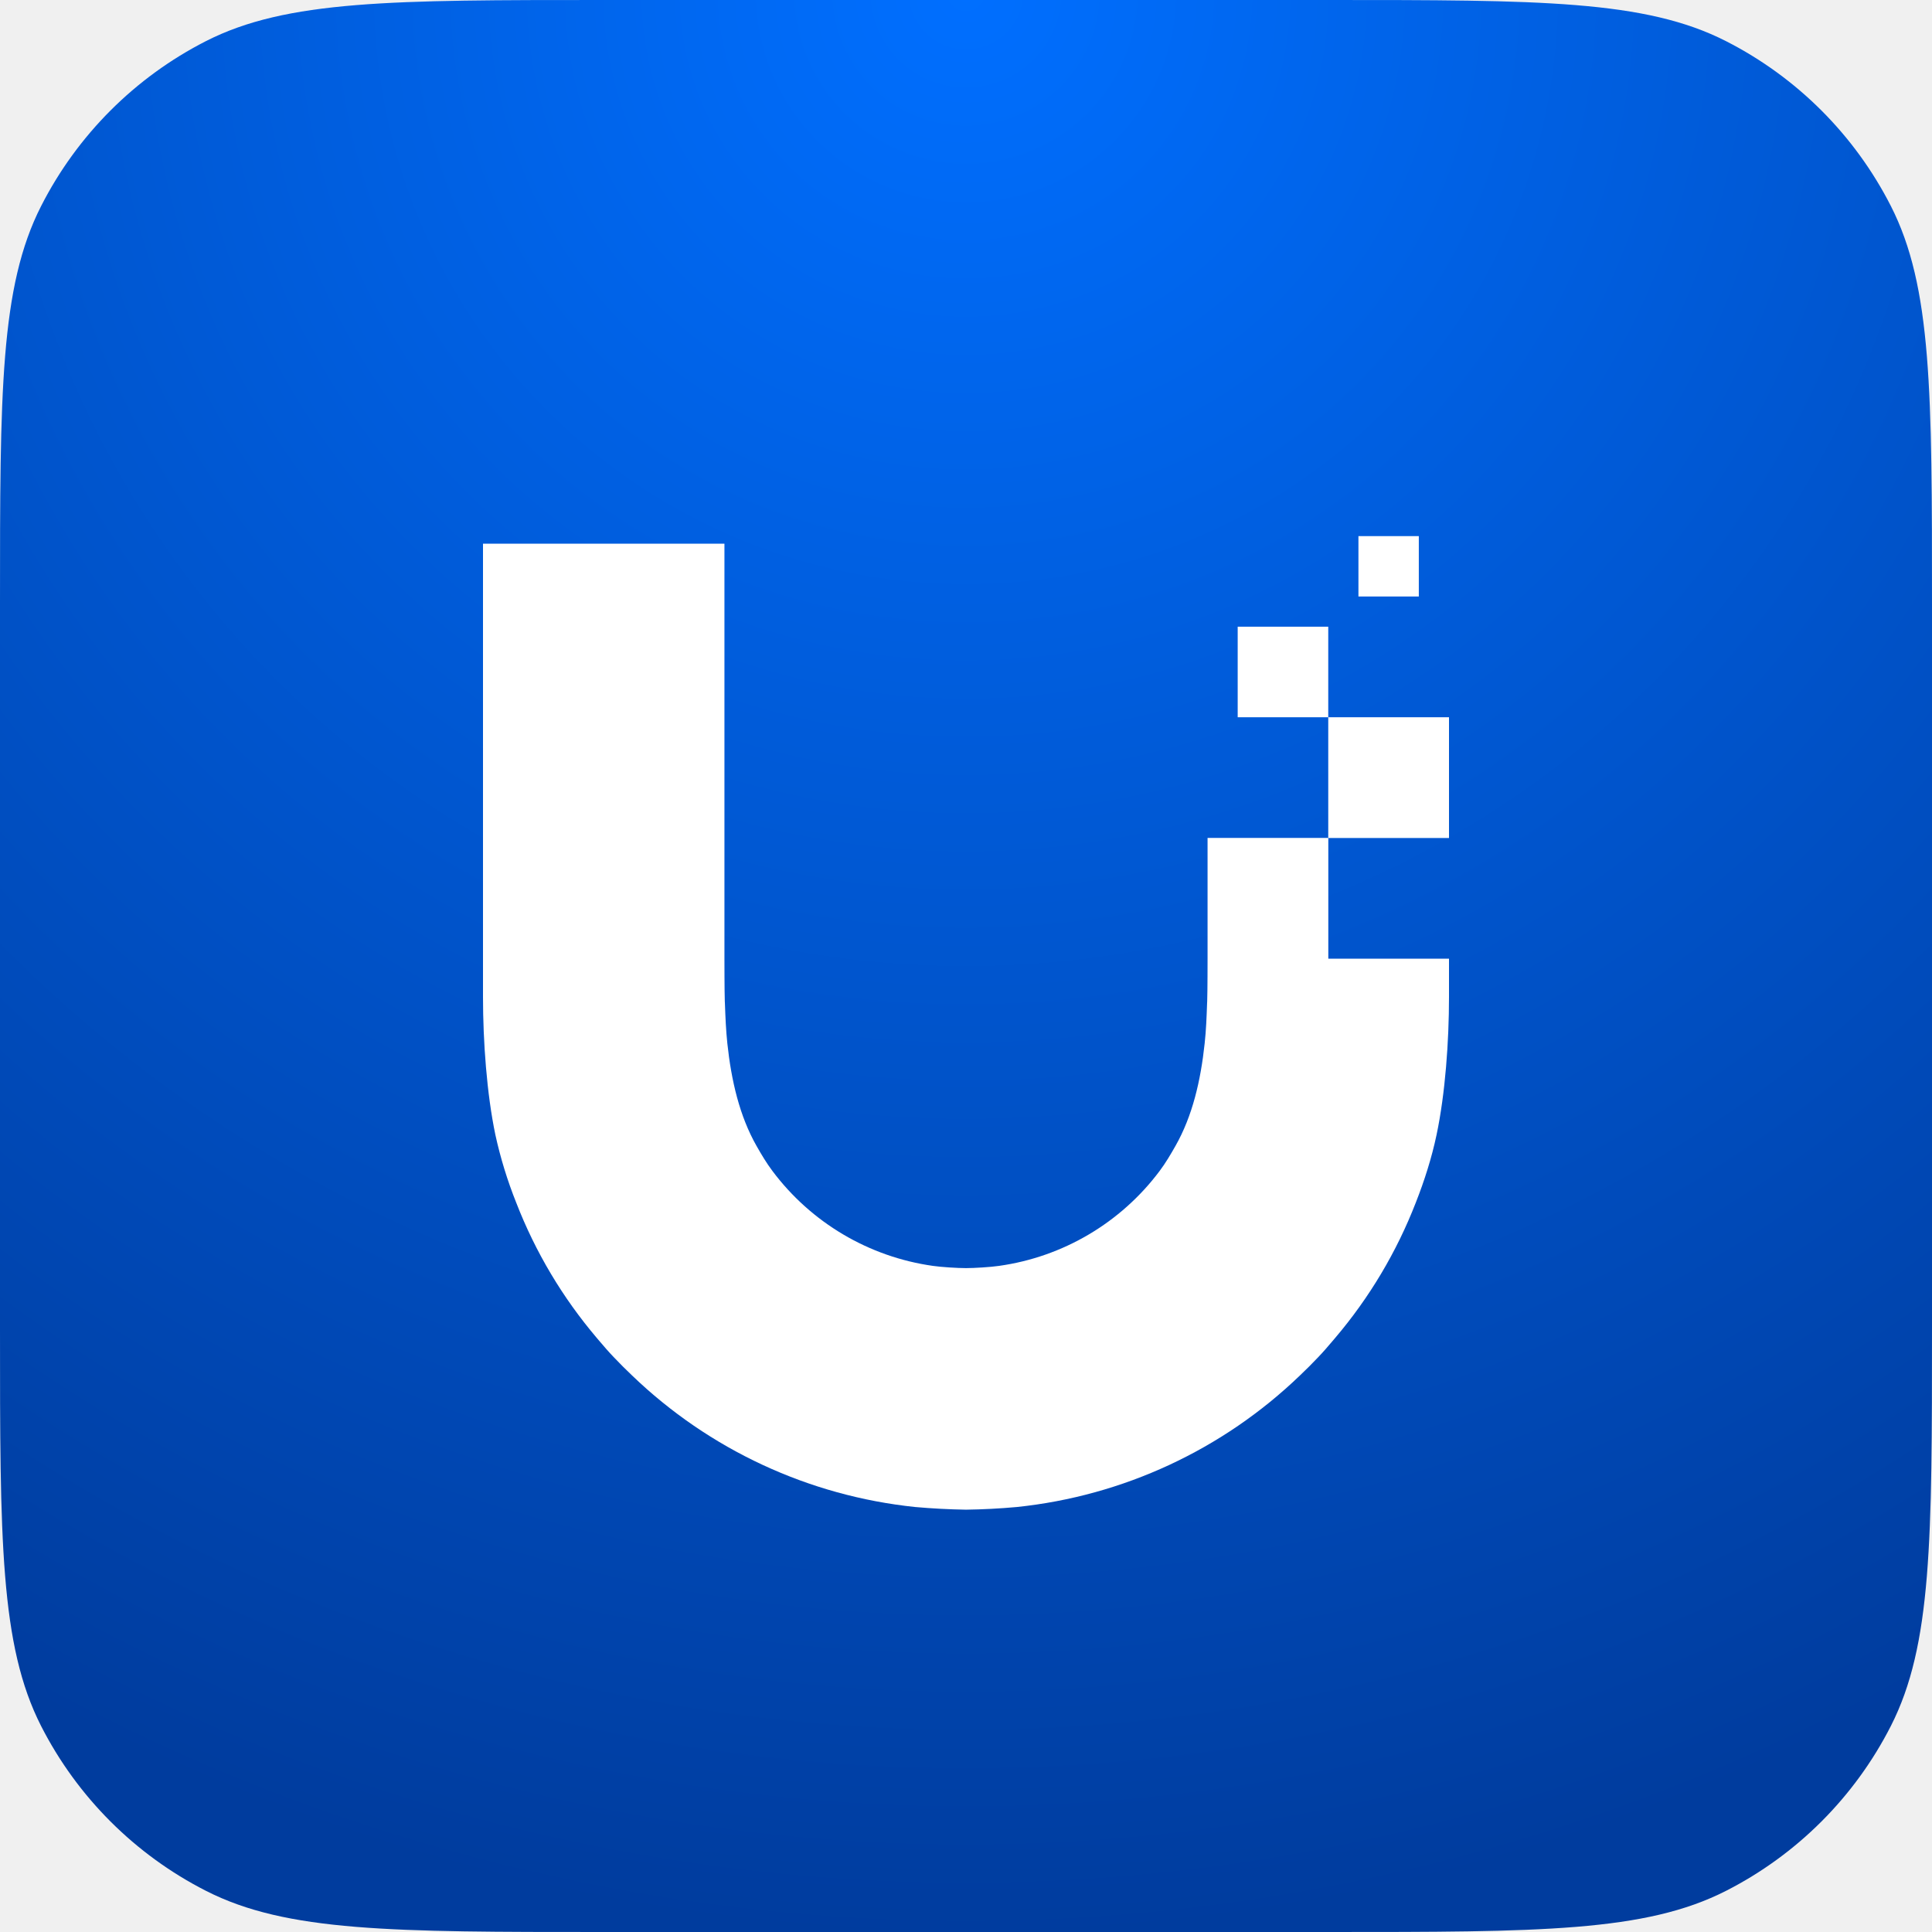
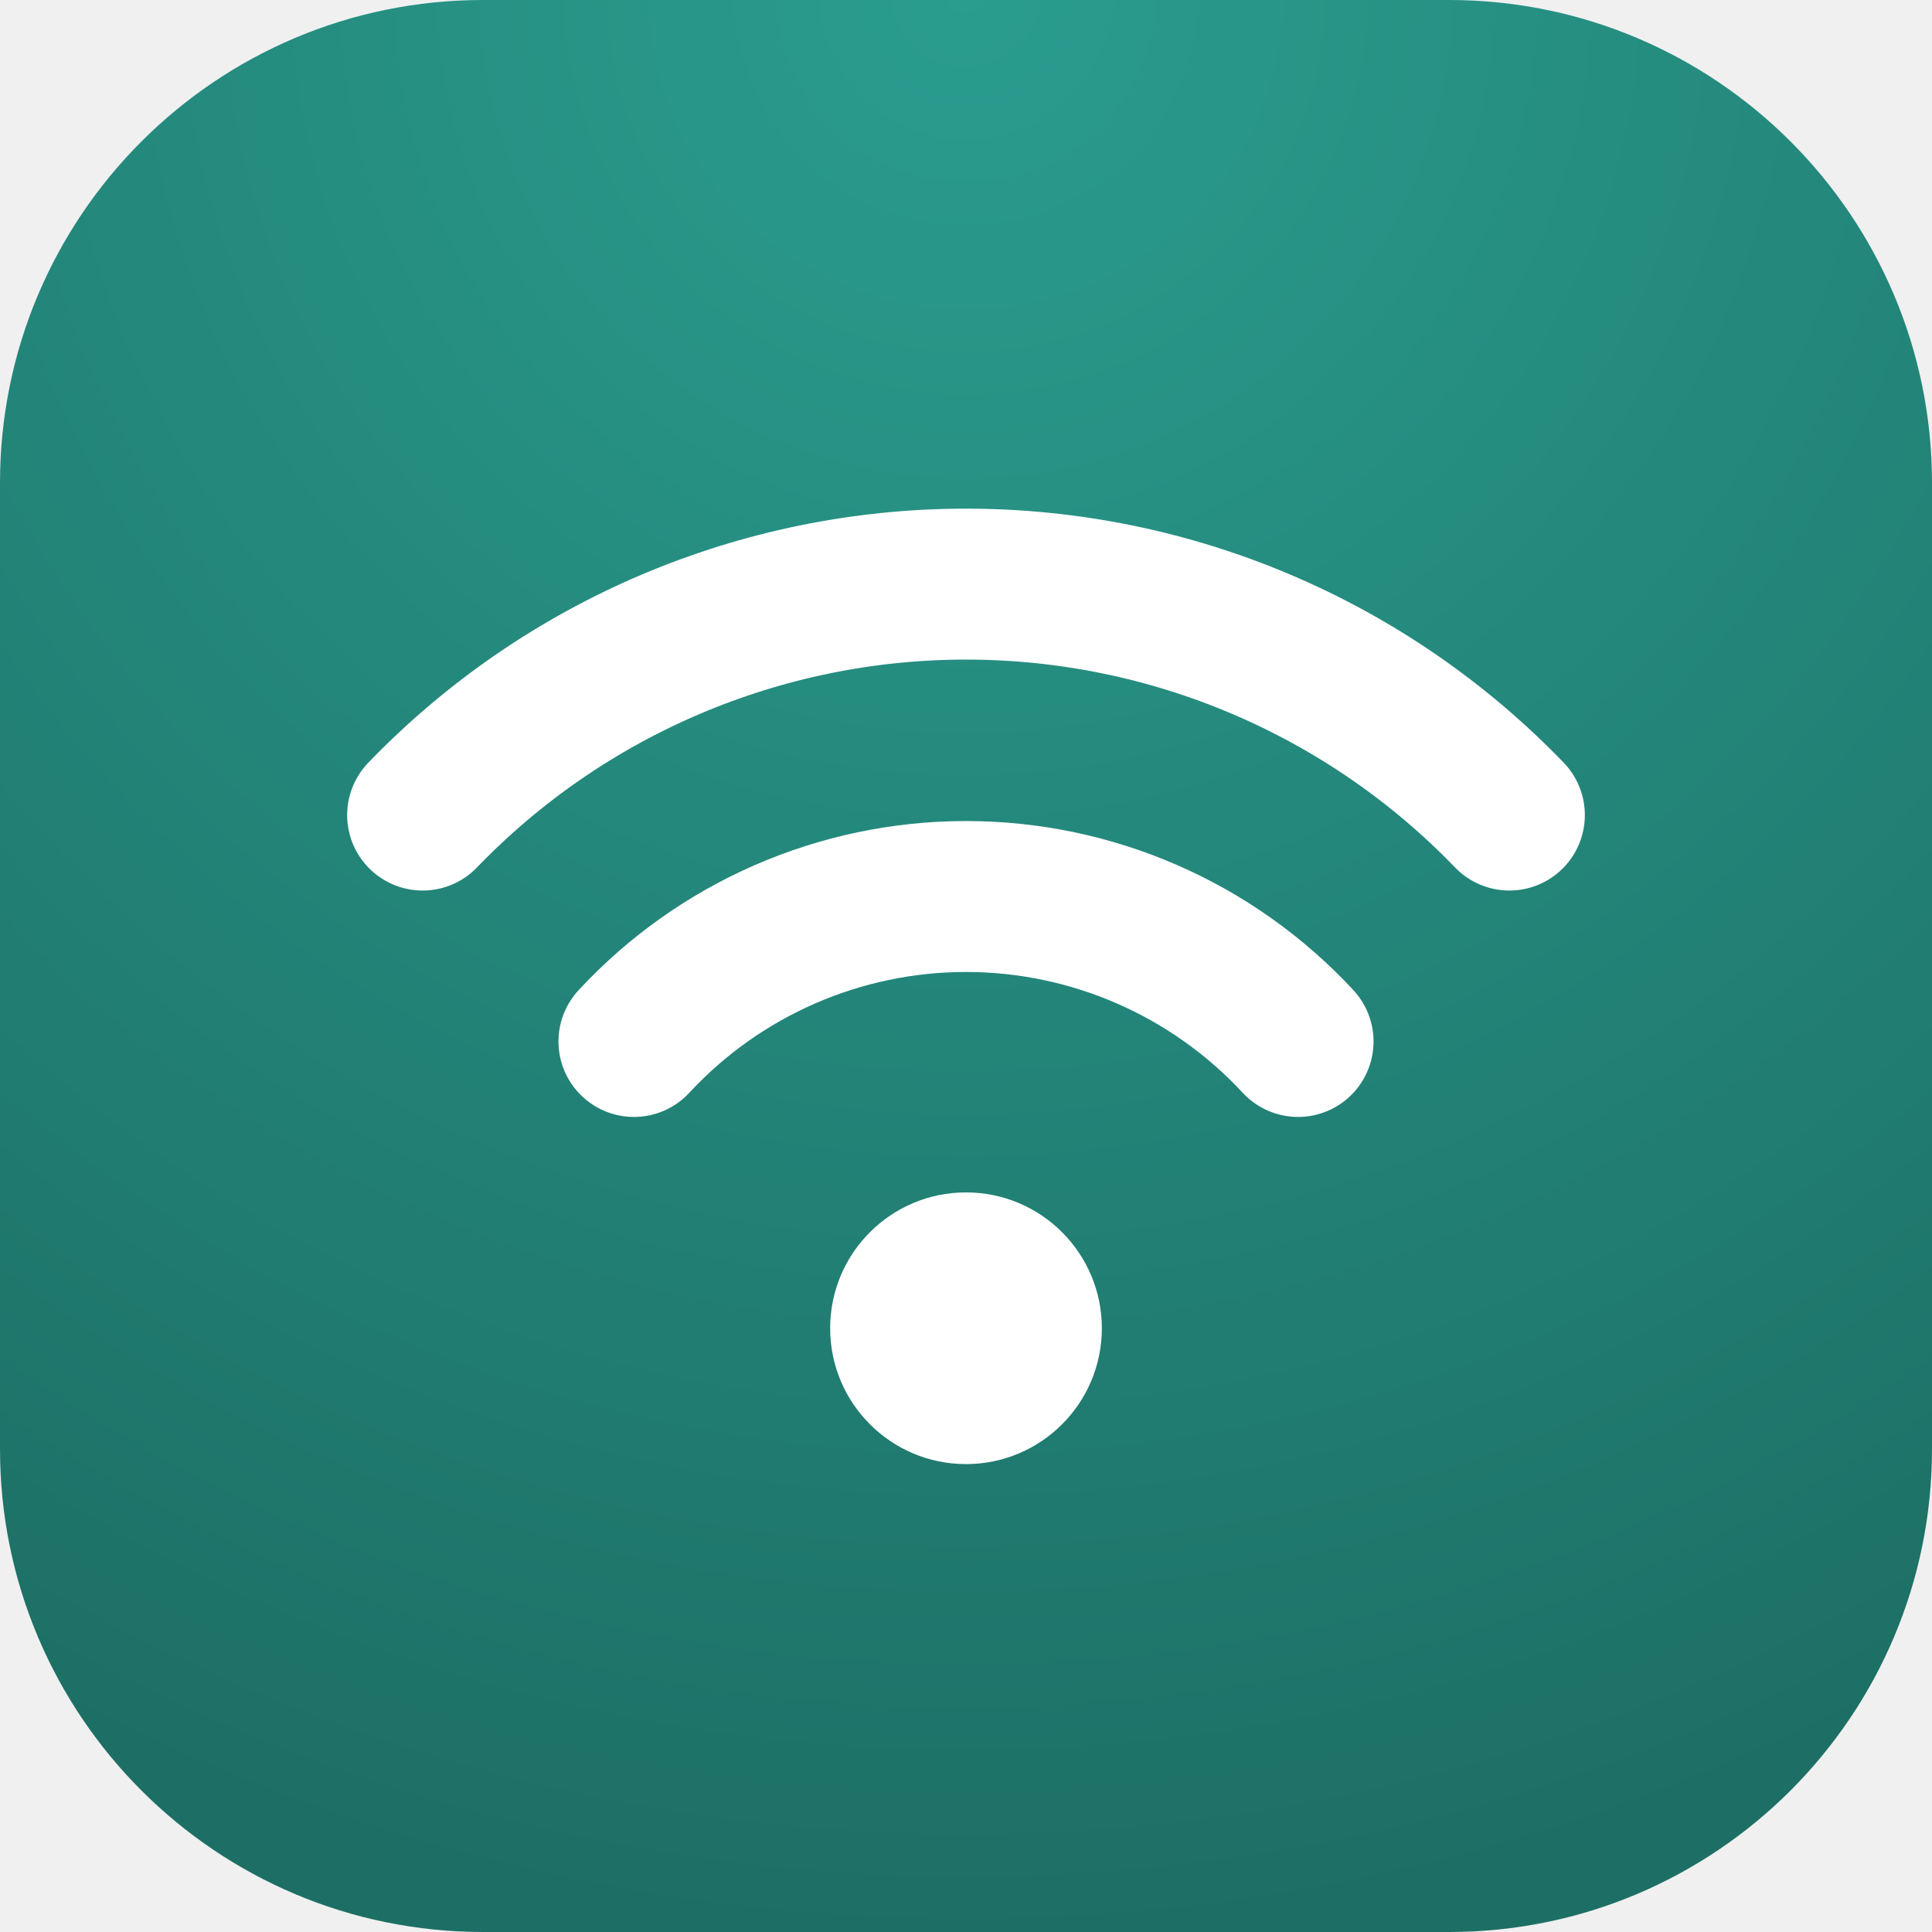
<svg xmlns="http://www.w3.org/2000/svg" viewBox="0 0 32 32">
-   <path fill="url(#a)" d="M0 10c0-3.5 0-5.25.681-6.587A6.25 6.25 0 0 1 3.413.68C4.75 0 6.5 0 10 0h12c3.5 0 5.25 0 6.587.681a6.25 6.25 0 0 1 2.732 2.732C32 4.75 32 6.5 32 10v12c0 3.5 0 5.25-.681 6.587a6.25 6.25 0 0 1-2.732 2.732C27.25 32 25.5 32 22 32H10c-3.5 0-5.25 0-6.587-.681A6.25 6.25 0 0 1 .68 28.587C0 27.25 0 25.5 0 22V10Z" />
-   <path fill="#fff" d="M23.5 8.88h-1v1h1v-1Zm-3.499 7.003v-2.004h2v2H24v.634c0 .733-.062 1.601-.206 2.283-.08.38-.201.76-.344 1.123a7.834 7.834 0 0 1-1.335 2.241l-.017.02-.028.033c-.077.09-.153.18-.237.267a7.888 7.888 0 0 1-.302.302 7.95 7.95 0 0 1-4.69 2.179 11 11 0 0 1-.841.044 11.84 11.84 0 0 1-.841-.044 7.954 7.954 0 0 1-4.69-2.179 7.888 7.888 0 0 1-.302-.302c-.088-.091-.167-.184-.248-.279l-.034-.04a7.834 7.834 0 0 1-1.335-2.242 7.132 7.132 0 0 1-.345-1.123C8.062 18.113 8 17.246 8 16.513V9.005h3.999v6.877s0 .528.006.7l.002.04c.008.224.017.442.04.66.066.618.202 1.203.484 1.699.081.143.164.282.263.414a4.022 4.022 0 0 0 2.658 1.572c.136.02.41.037.548.037.137 0 .412-.017.547-.037a4.022 4.022 0 0 0 2.66-1.572c.099-.132.18-.27.262-.414.282-.496.418-1.081.484-1.699.024-.218.032-.437.04-.66l.002-.04c.006-.172.006-.7.006-.7Z" />
-   <path fill="#fff" d="M20.5 10.38H22v1.5h2v2h-2v-2h-1.5v-1.5Z" />
+   <rect width="32" height="32" rx="8" fill="url(#a)" />
+   <g fill="none" stroke="#fff" stroke-width="2.5" stroke-linecap="round">
+     <path d="M7 13.5a12.5 12.5 0 0 1 18 0" />
+     <path d="M10.5 17.25a7.5 7.5 0 0 1 11 0" />
+   </g>
+   <circle cx="16" cy="22" r="2.25" fill="#fff" />
  <defs>
    <radialGradient id="a" cx="0" cy="0" r="1" gradientTransform="matrix(0 32 -32 0 16 0)" gradientUnits="userSpaceOnUse">
-       <stop stop-color="#006FFF" />
-       <stop offset="1" stop-color="#003C9E" />
+       <stop stop-color="#2A9D8F" />
+       <stop offset="1" stop-color="#1D6F65" />
    </radialGradient>
  </defs>
</svg>
